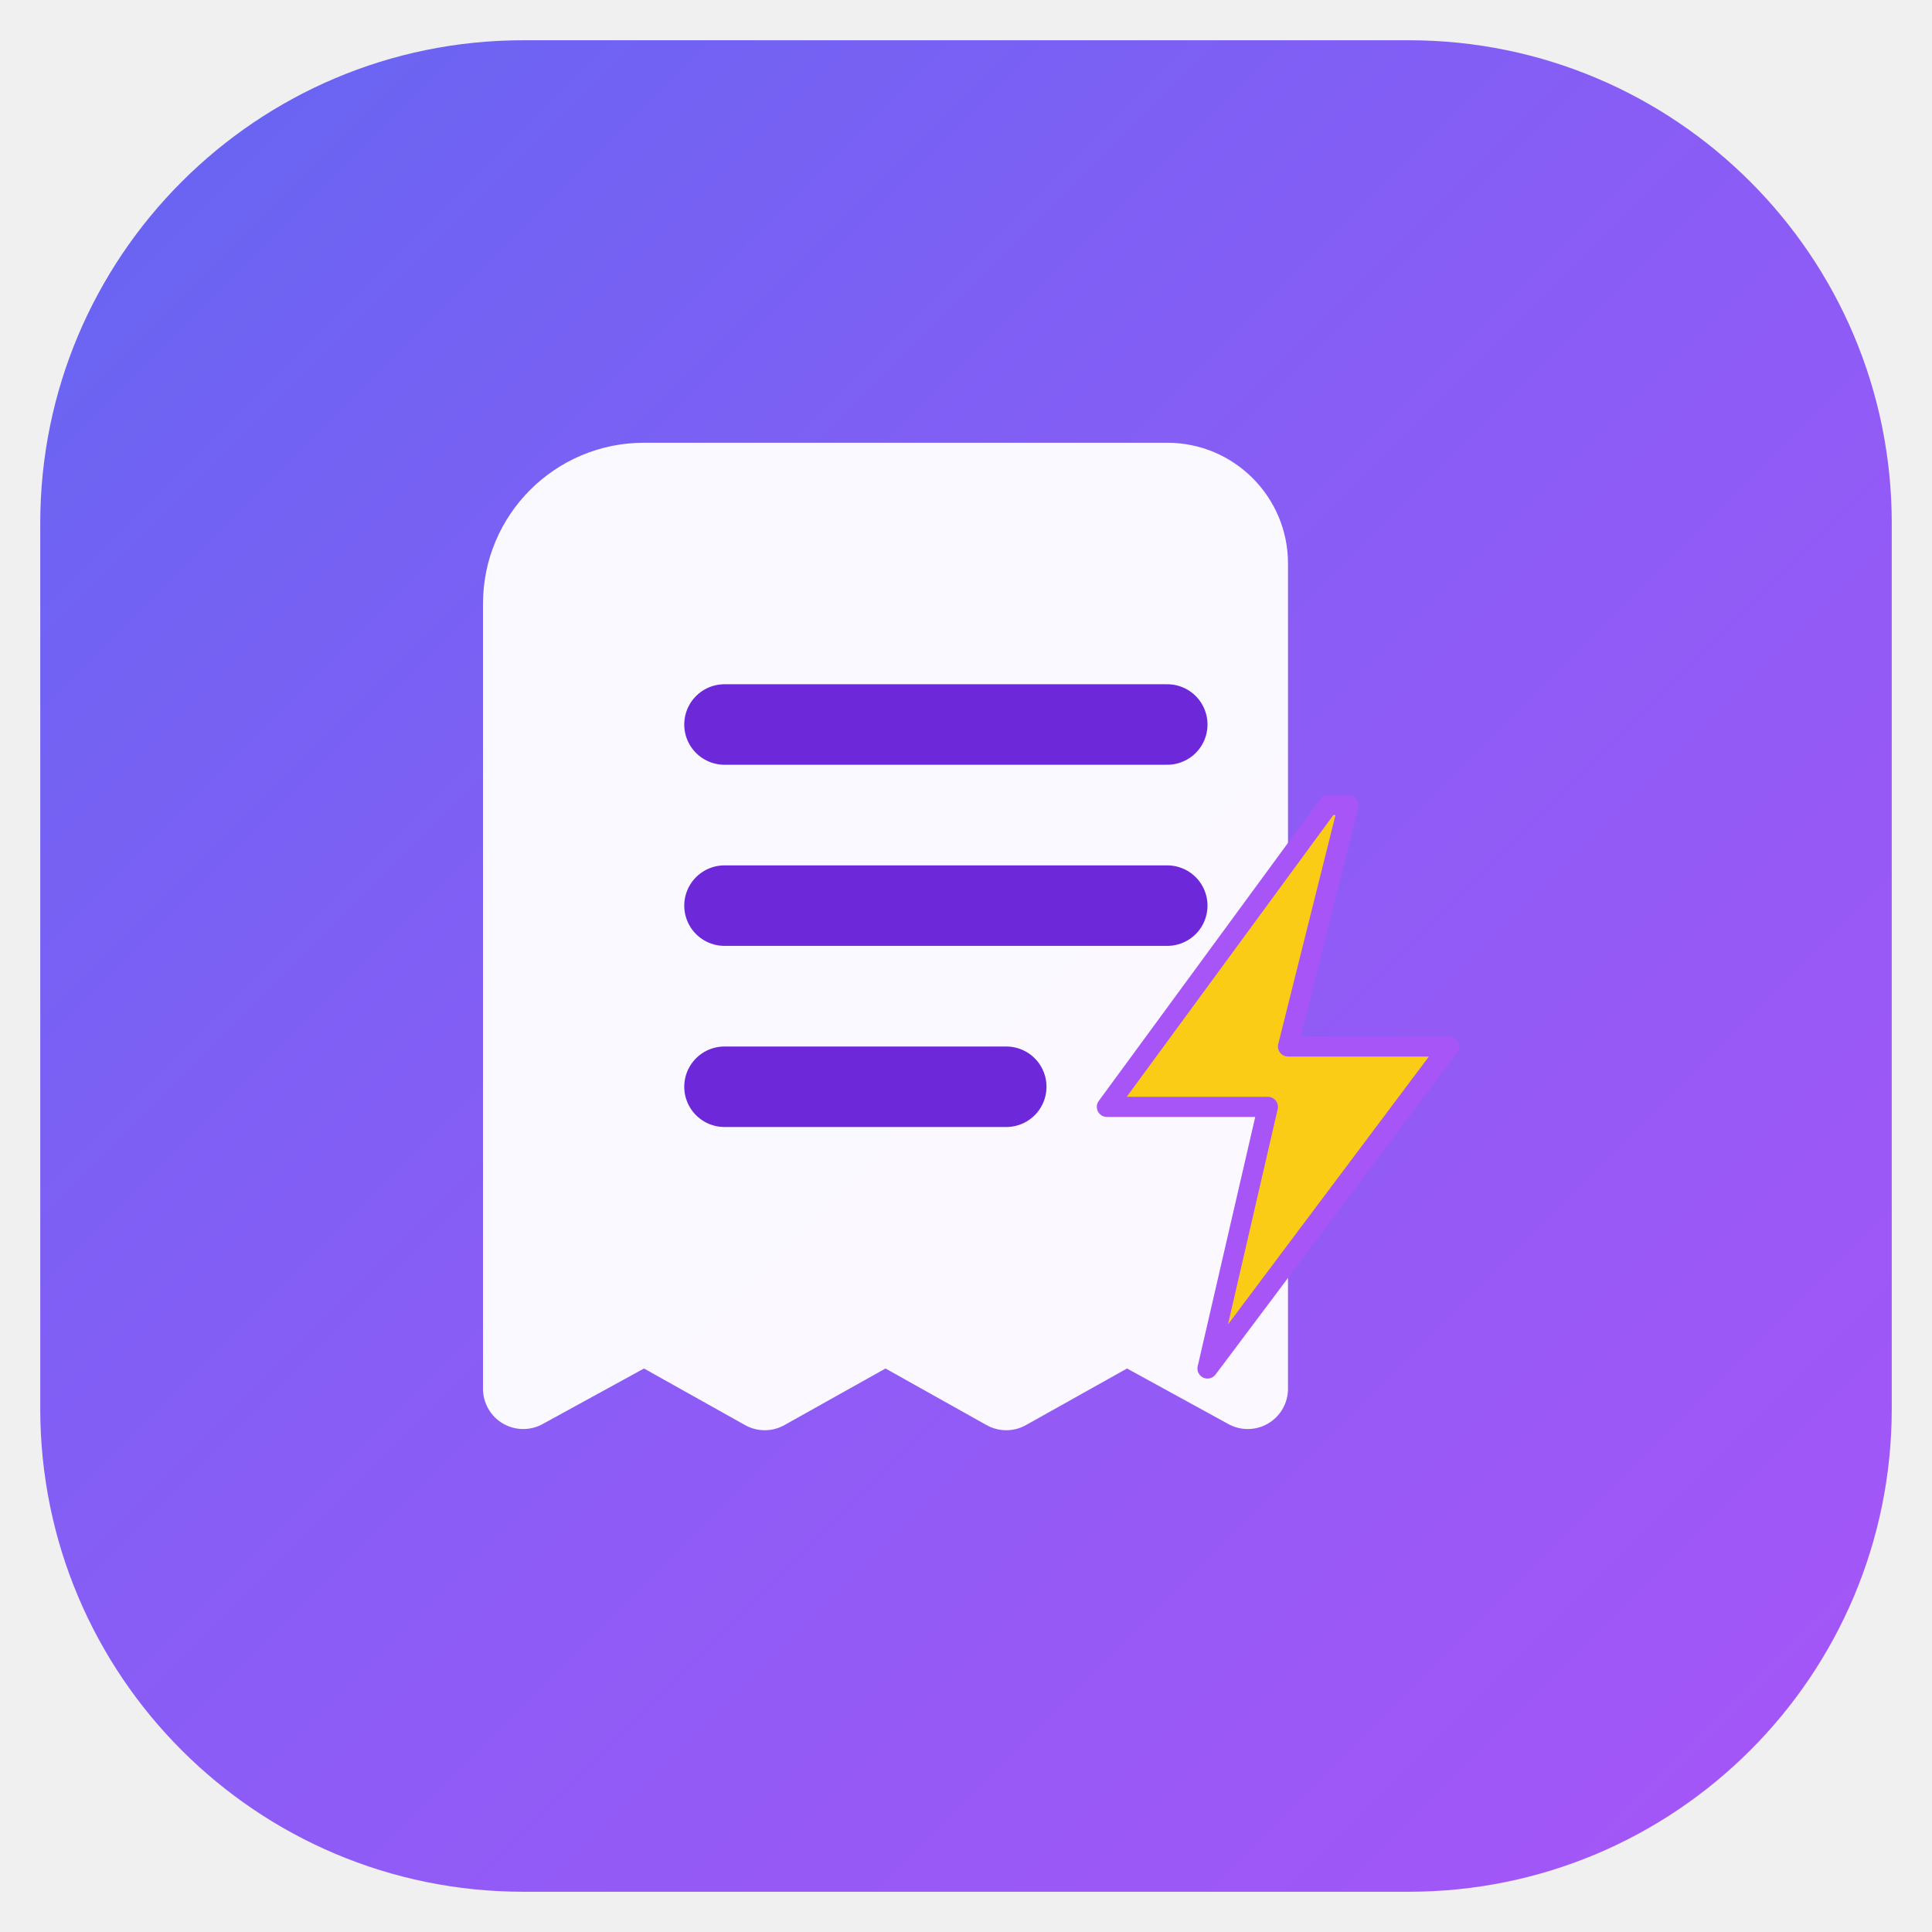
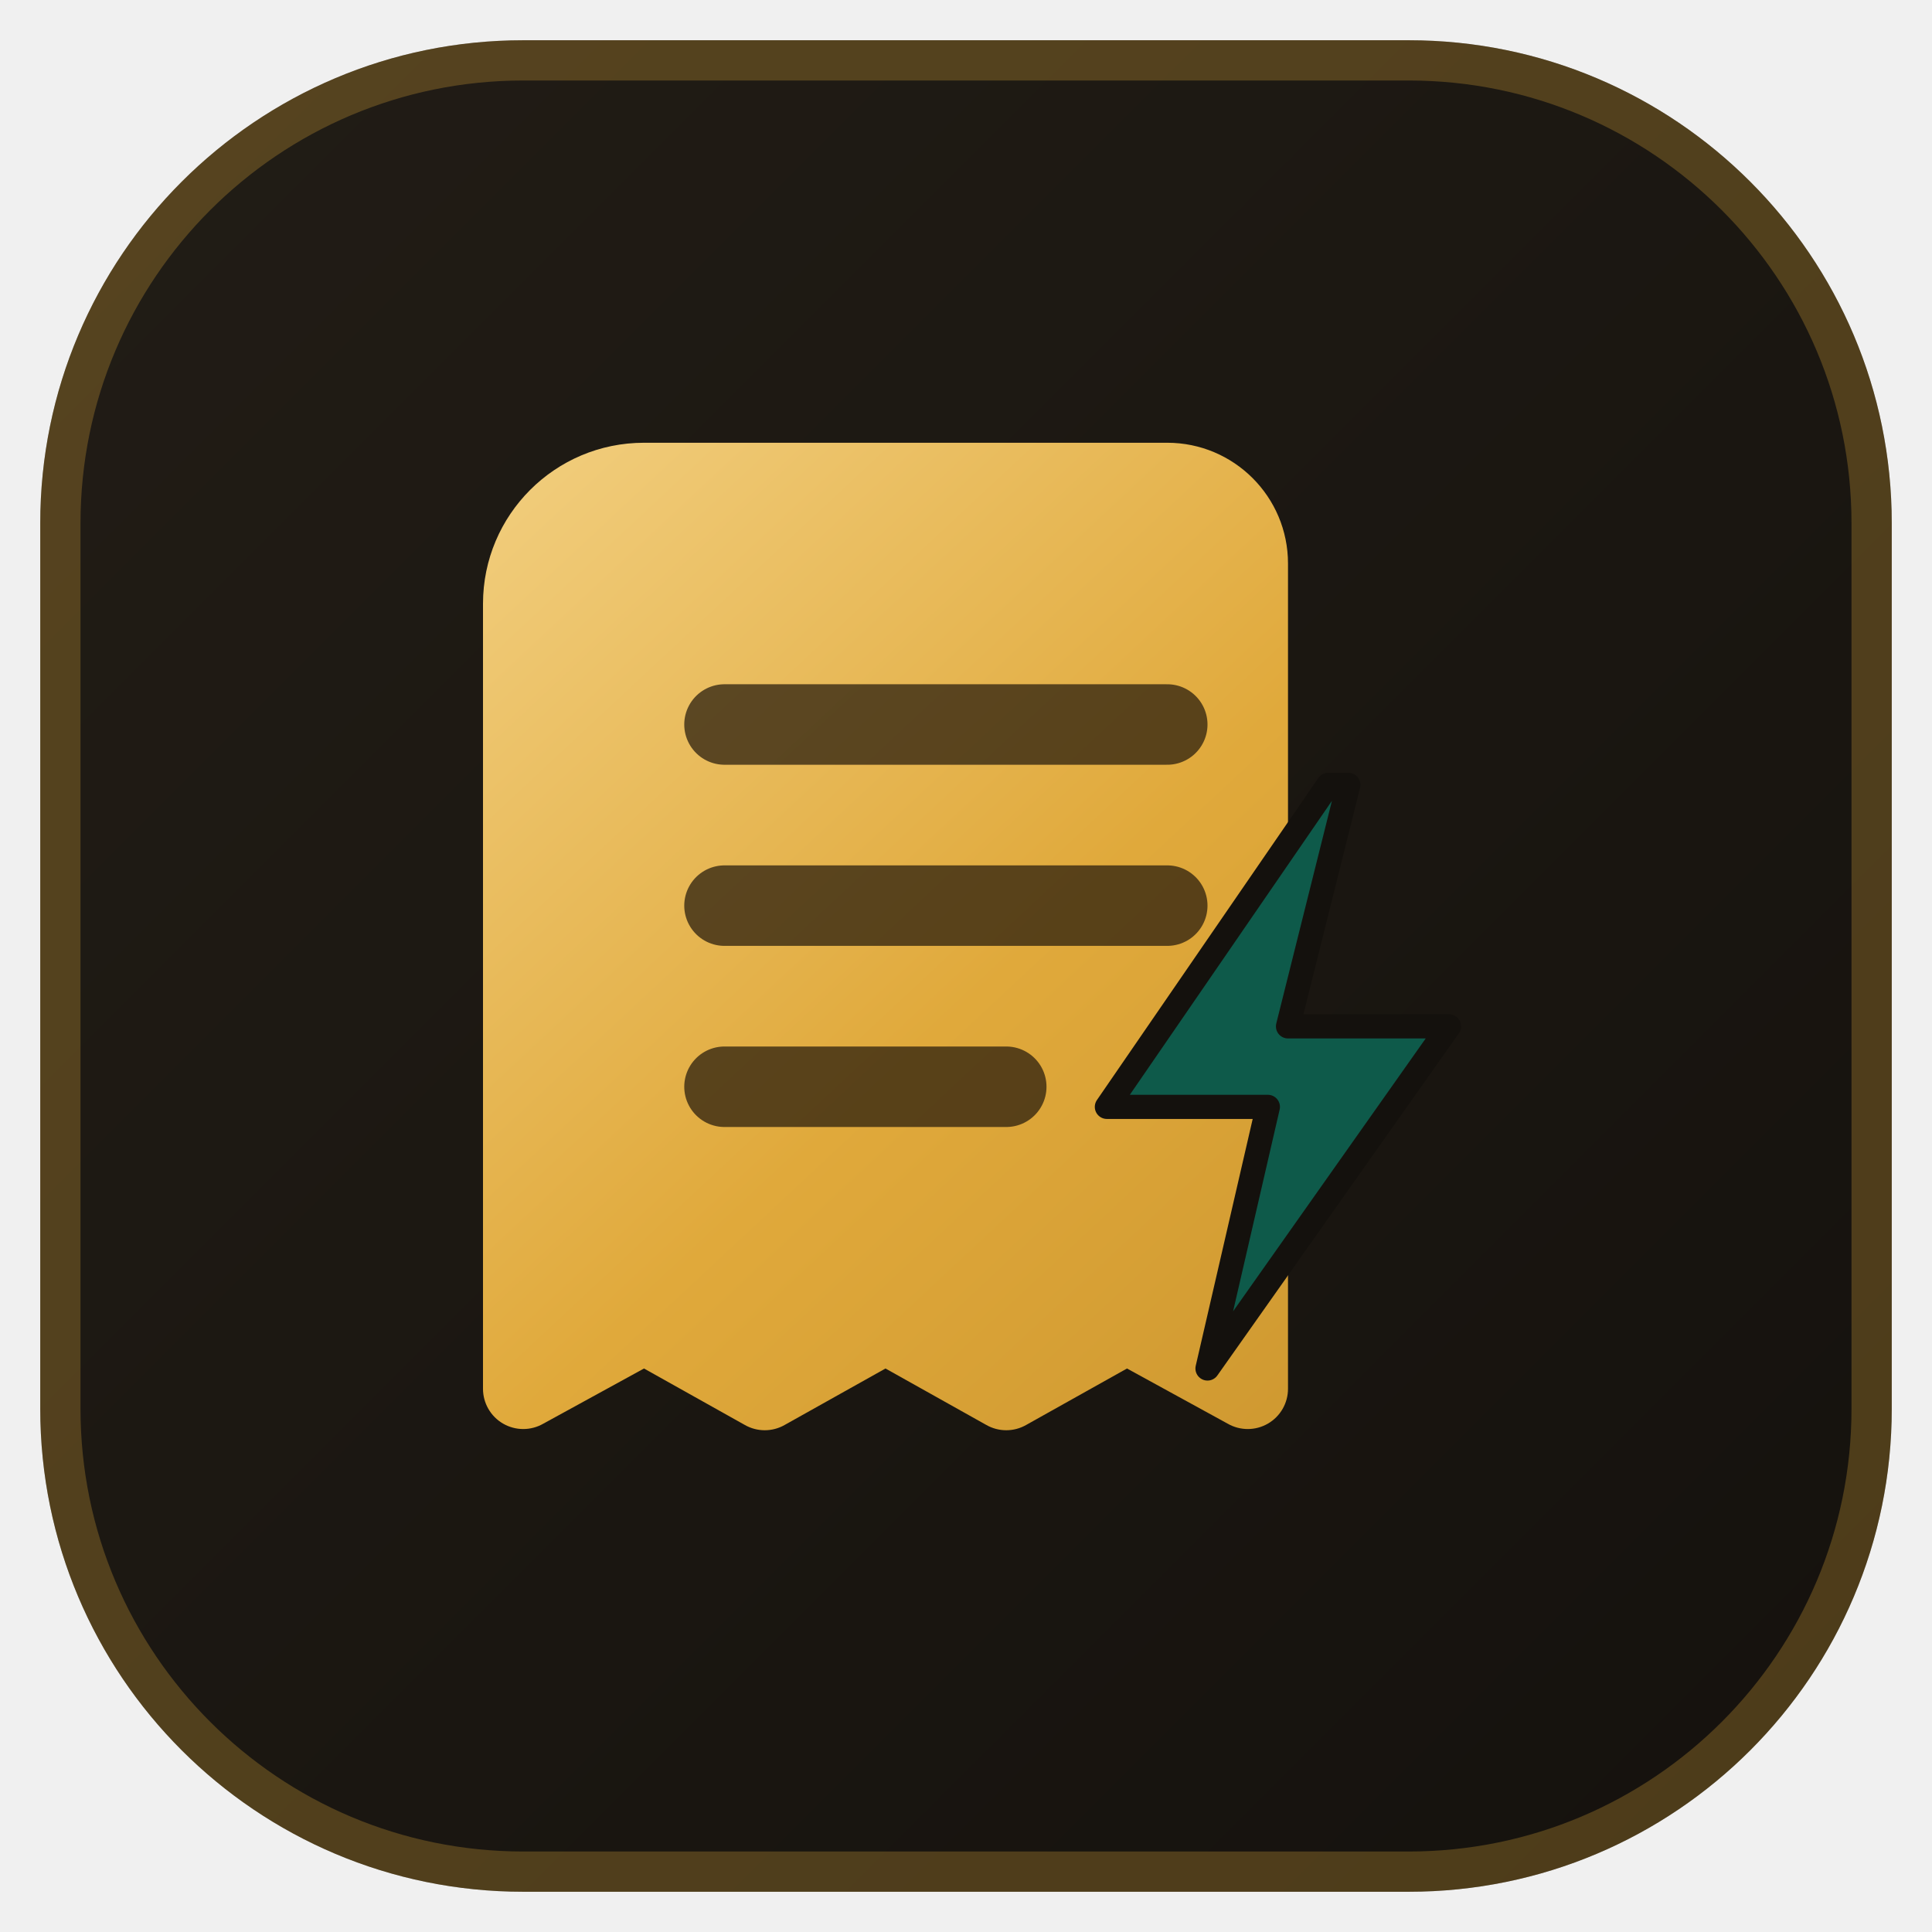
<svg xmlns="http://www.w3.org/2000/svg" viewBox="0 0 48 48" fill="none">
  <defs>
    <linearGradient id="bg" x1="0" y1="0" x2="48" y2="48" gradientUnits="userSpaceOnUse">
-       <stop stop-color="#6366f1" />
-       <stop offset="0.5" stop-color="#8b5cf6" />
-       <stop offset="1" stop-color="#a855f7" />
+       <stop stop-color="#221D16" />
+       <stop offset="1" stop-color="#14110D" />
+     </linearGradient>
+     <linearGradient id="gold" x1="10" y1="10" x2="38" y2="40" gradientUnits="userSpaceOnUse">
+       <stop stop-color="#F4D387" />
+       <stop offset="0.5" stop-color="#E0A93B" />
+       <stop offset="1" stop-color="#C6902B" />
    </linearGradient>
  </defs>
  <rect x="1" y="1" width="46" height="46" rx="12" fill="url(#bg)" />
-   <path d="M16 11h13a3 3 0 0 1 3 3v20.5a1 1 0 0 1-1.5.87L28 34l-2.5 1.4a1 1 0 0 1-1 0L22 34l-2.5 1.4a1 1 0 0 1-1 0L16 34l-2.5 1.37A1 1 0 0 1 12 34.5V15a4 4 0 0 1 4-4Z" fill="#fff" fill-opacity="0.96" />
-   <path d="M18 18h11M18 22.5h11M18 27h7" stroke="#6d28d9" stroke-width="2" stroke-linecap="round" />
-   <path d="M33 20l-5.5 7.5h4L30 34l6-8h-4l1.5-6Z" fill="#facc15" stroke="#a855f7" stroke-width="0.5" stroke-linejoin="round" />
+   <rect x="1.5" y="1.5" width="45" height="45" rx="11.5" fill="none" stroke="#E0A93B" stroke-opacity="0.28" />
+   <path d="M16 11h13a3 3 0 0 1 3 3v20.5a1 1 0 0 1-1.5.87L28 34l-2.5 1.4a1 1 0 0 1-1 0L22 34l-2.5 1.4a1 1 0 0 1-1 0L16 34l-2.5 1.37A1 1 0 0 1 12 34.5V15a4 4 0 0 1 4-4Z" fill="url(#gold)" />
+   <path d="M18 18h11M18 22.5h11M18 27h7" stroke="#241A0C" stroke-width="2" stroke-linecap="round" stroke-opacity="0.72" />
+   <path d="M33 19.5l-5.5 8h4L30 34l6-8.5h-4l1.5-6Z" fill="#0E5A4A" stroke="#14110D" stroke-width="0.6" stroke-linejoin="round" />
</svg>
